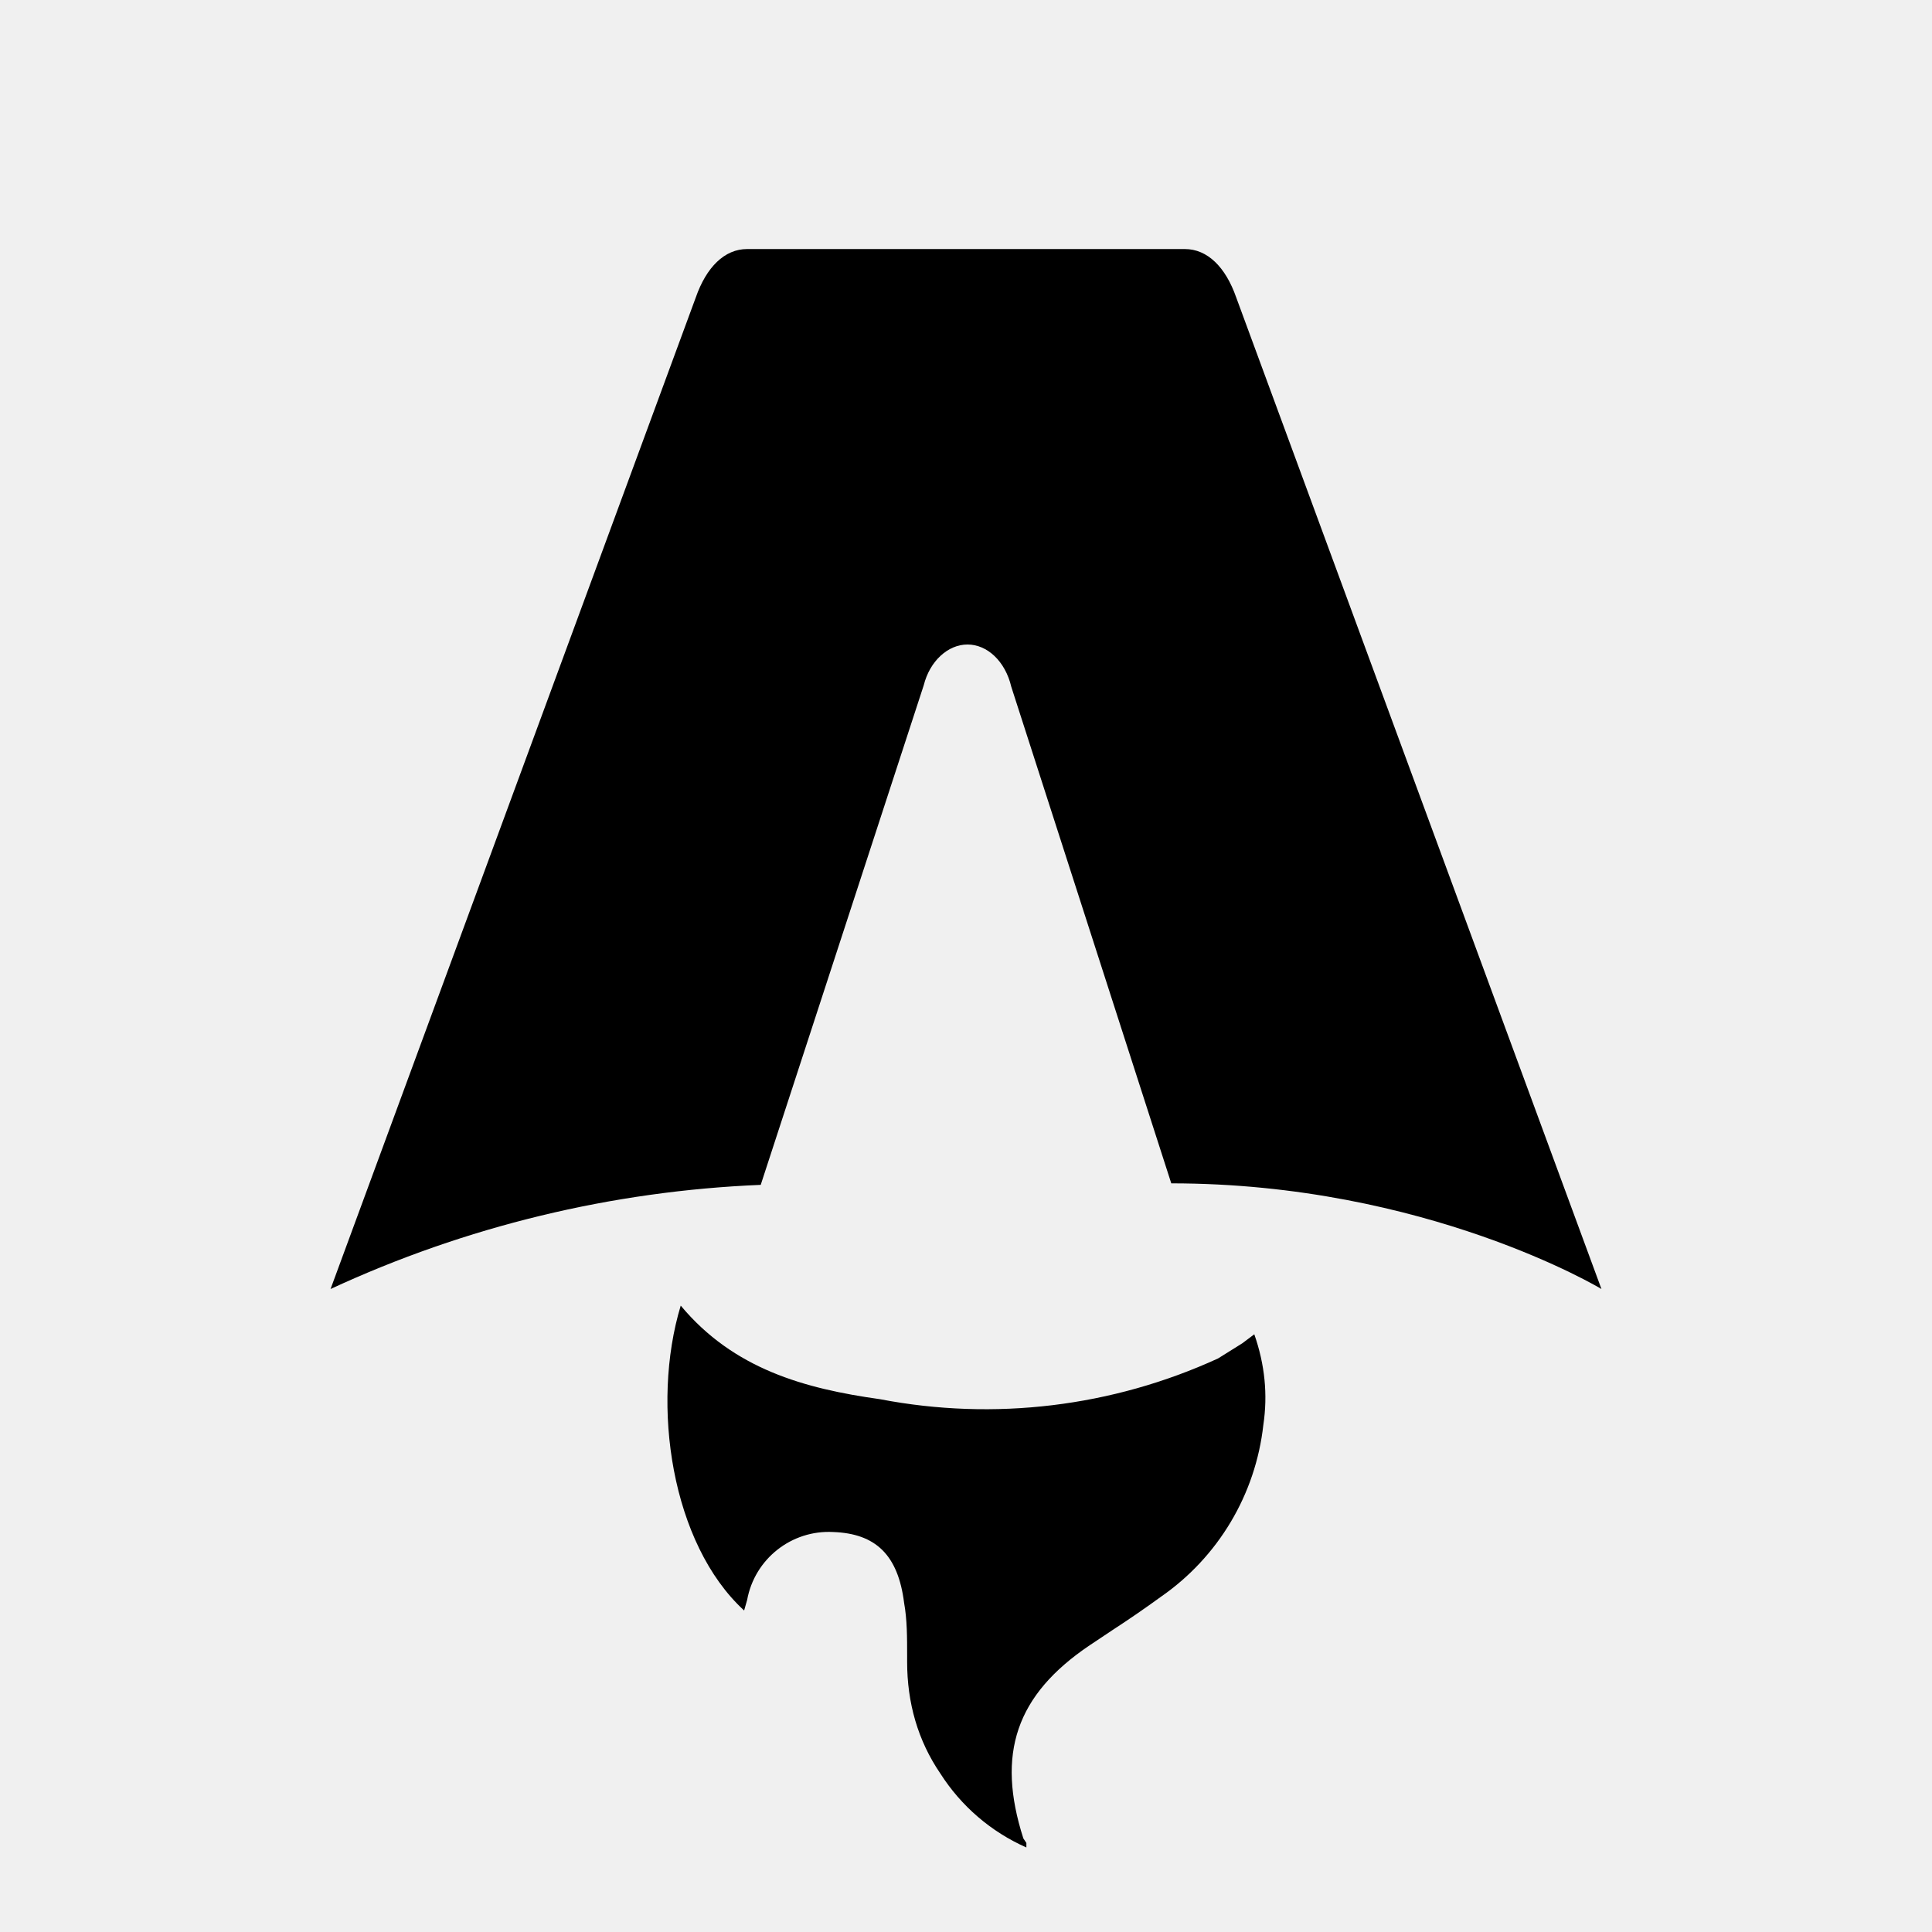
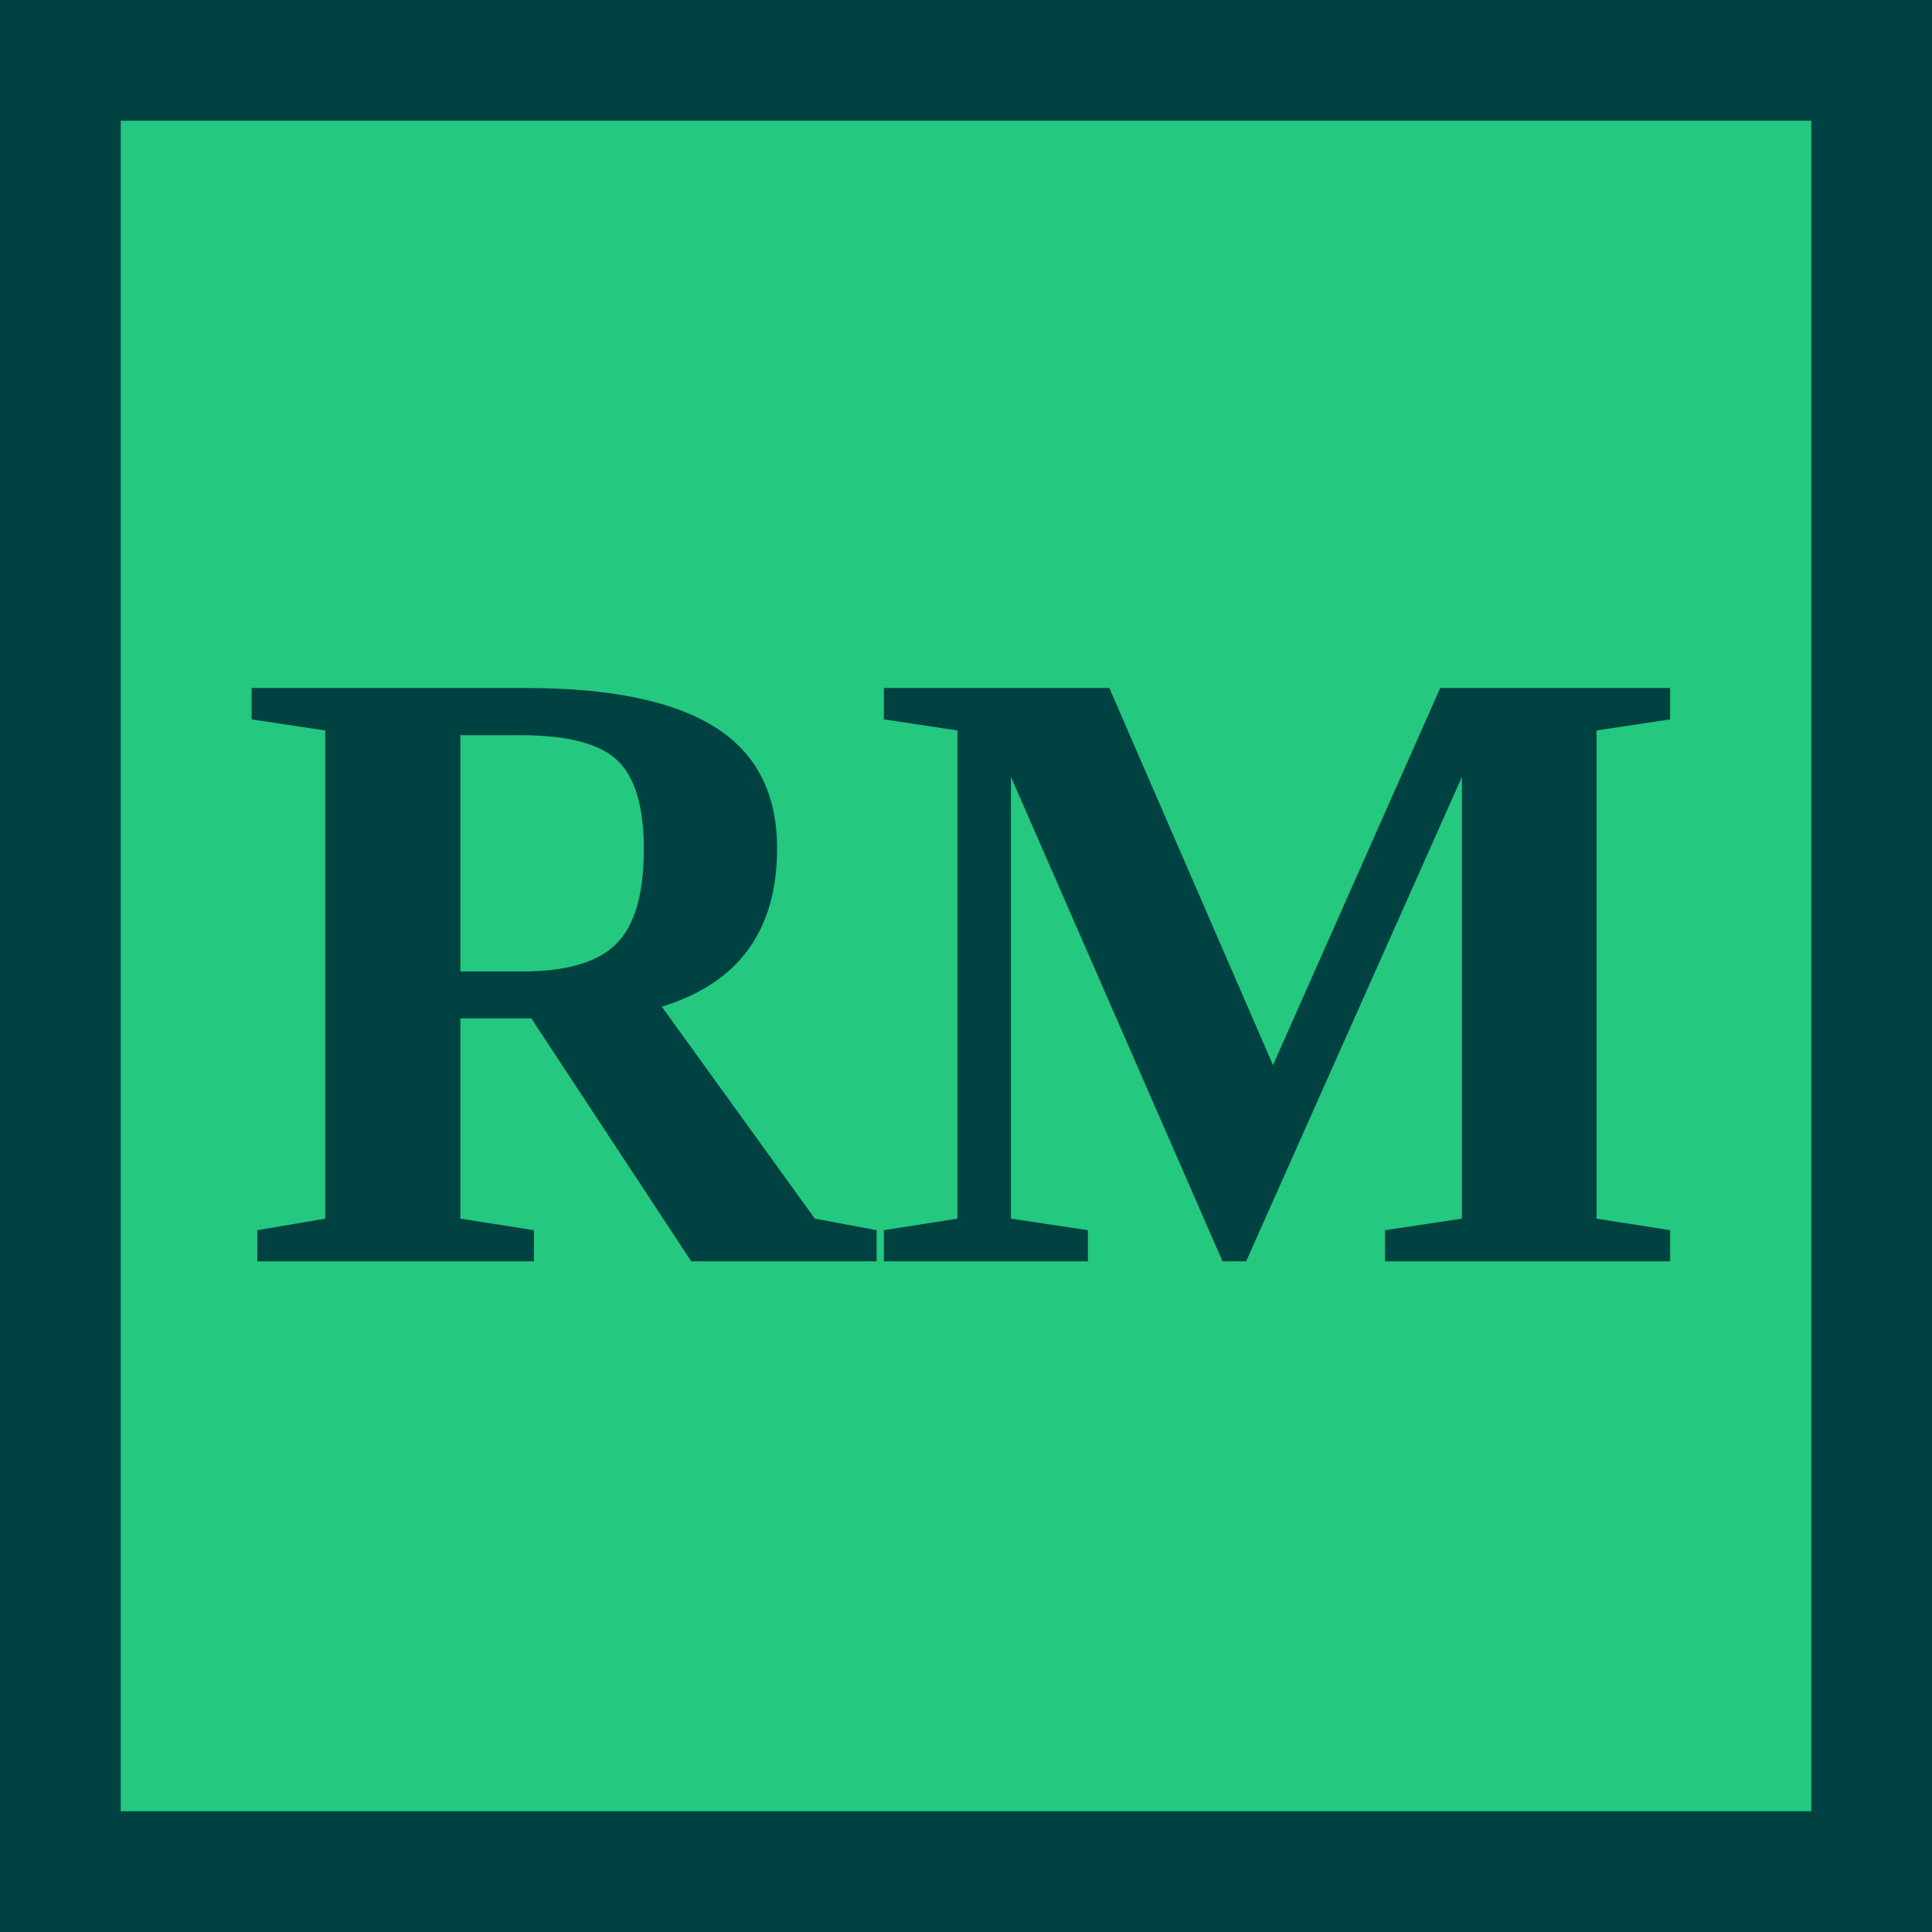
- <svg xmlns="http://www.w3.org/2000/svg" fill="none" viewBox="0 0 128 128">
-   <path d="M50.4 78.5a75.1 75.1 0 0 0-28.5 6.9l24.2-65.7c.7-2 1.9-3.2 3.4-3.2h29c1.5 0 2.7 1.2 3.4 3.2l24.2 65.7s-11.6-7-28.5-7L67 45.5c-.4-1.7-1.6-2.8-2.9-2.8-1.3 0-2.5 1.1-2.9 2.7L50.4 78.5Zm-1.1 28.2Zm-4.2-20.2c-2 6.6-.6 15.8 4.2 20.2a17.5 17.5 0 0 1 .2-.7 5.5 5.5 0 0 1 5.7-4.5c2.8.1 4.3 1.5 4.7 4.7.2 1.1.2 2.3.2 3.5v.4c0 2.7.7 5.2 2.2 7.4a13 13 0 0 0 5.7 4.9v-.3l-.2-.3c-1.8-5.6-.5-9.5 4.4-12.8l1.5-1a73 73 0 0 0 3.2-2.2 16 16 0 0 0 6.8-11.4c.3-2 .1-4-.6-6l-.8.6-1.6 1a37 37 0 0 1-22.4 2.7c-5-.7-9.7-2-13.2-6.2Z" />
-   <style>
-         path { fill: #000; }
-         @media (prefers-color-scheme: dark) {
-             path { fill: #FFF; }
-         }
-     </style>
+ <svg xmlns="http://www.w3.org/2000/svg" viewBox="0 0 128 128">
+   <rect width="128" height="128" fill="#24c87f" />
+   <rect x="4" y="4" width="120" height="120" fill="none" stroke="#004242" stroke-width="8" />
+   <text x="64" y="64" text-anchor="middle" dominant-baseline="central" font-family="Georgia, 'Times New Roman', serif" font-size="58" font-weight="700" fill="#004242">RM</text>
</svg>
